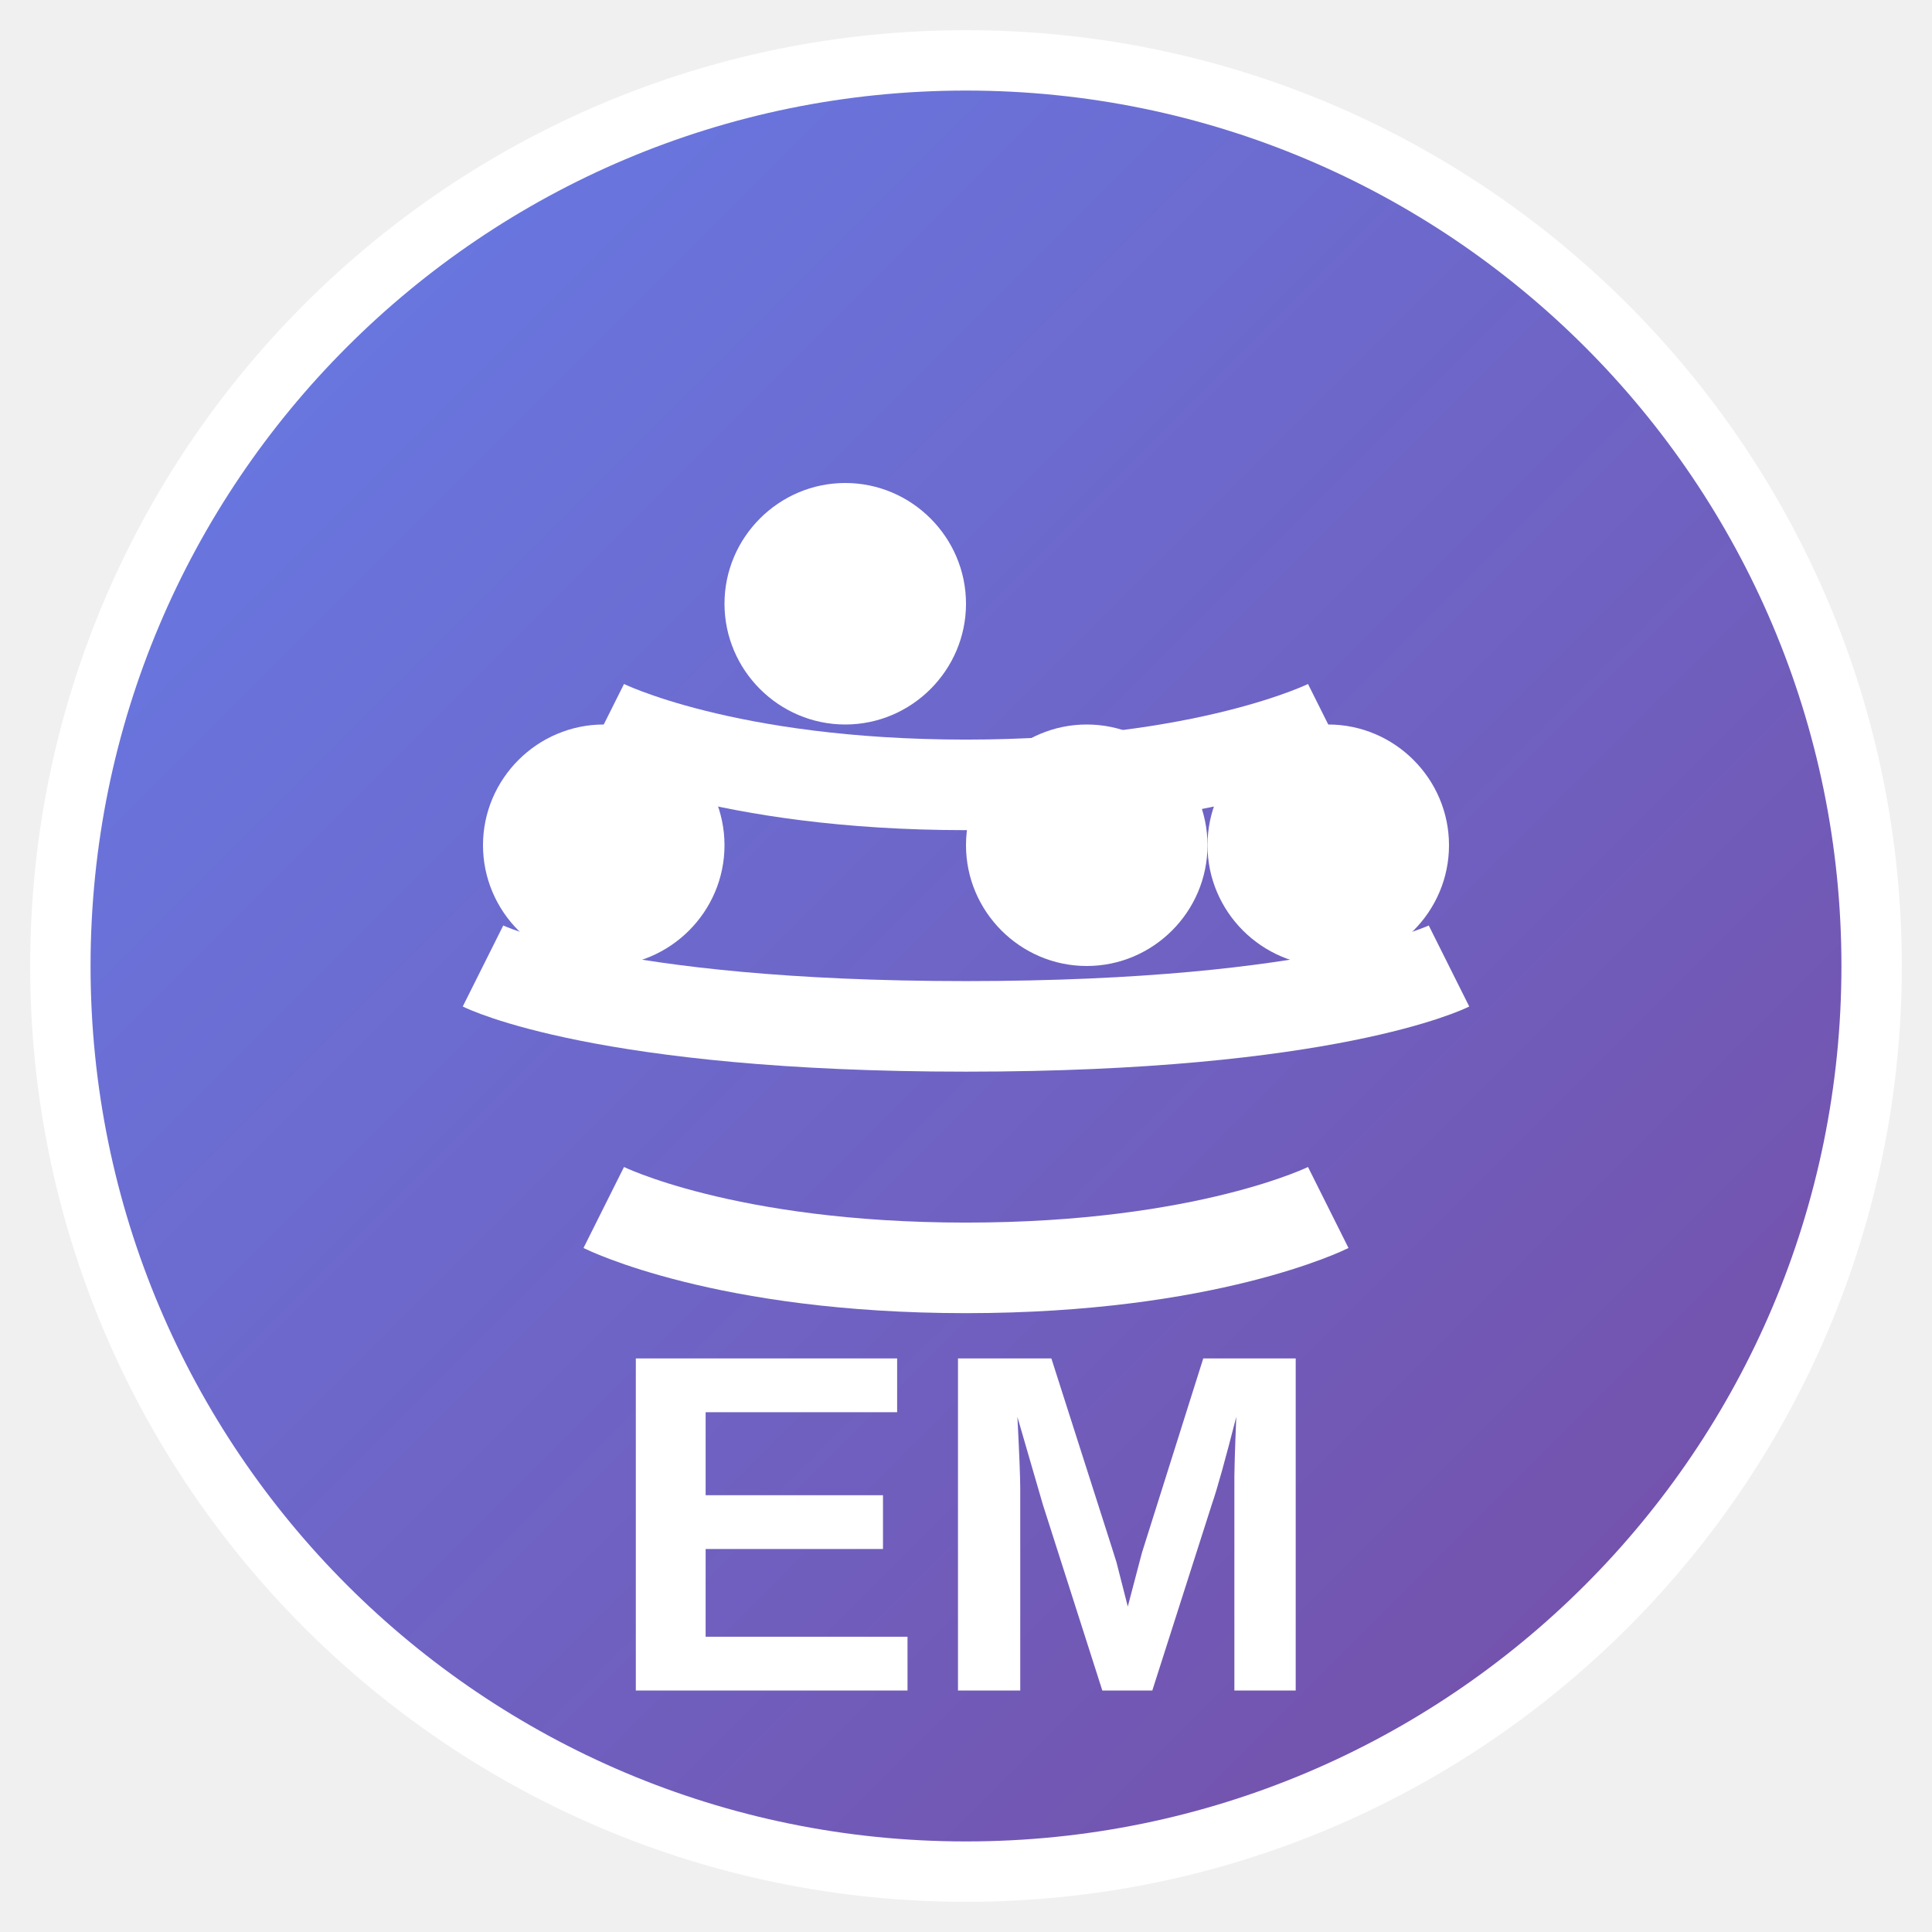
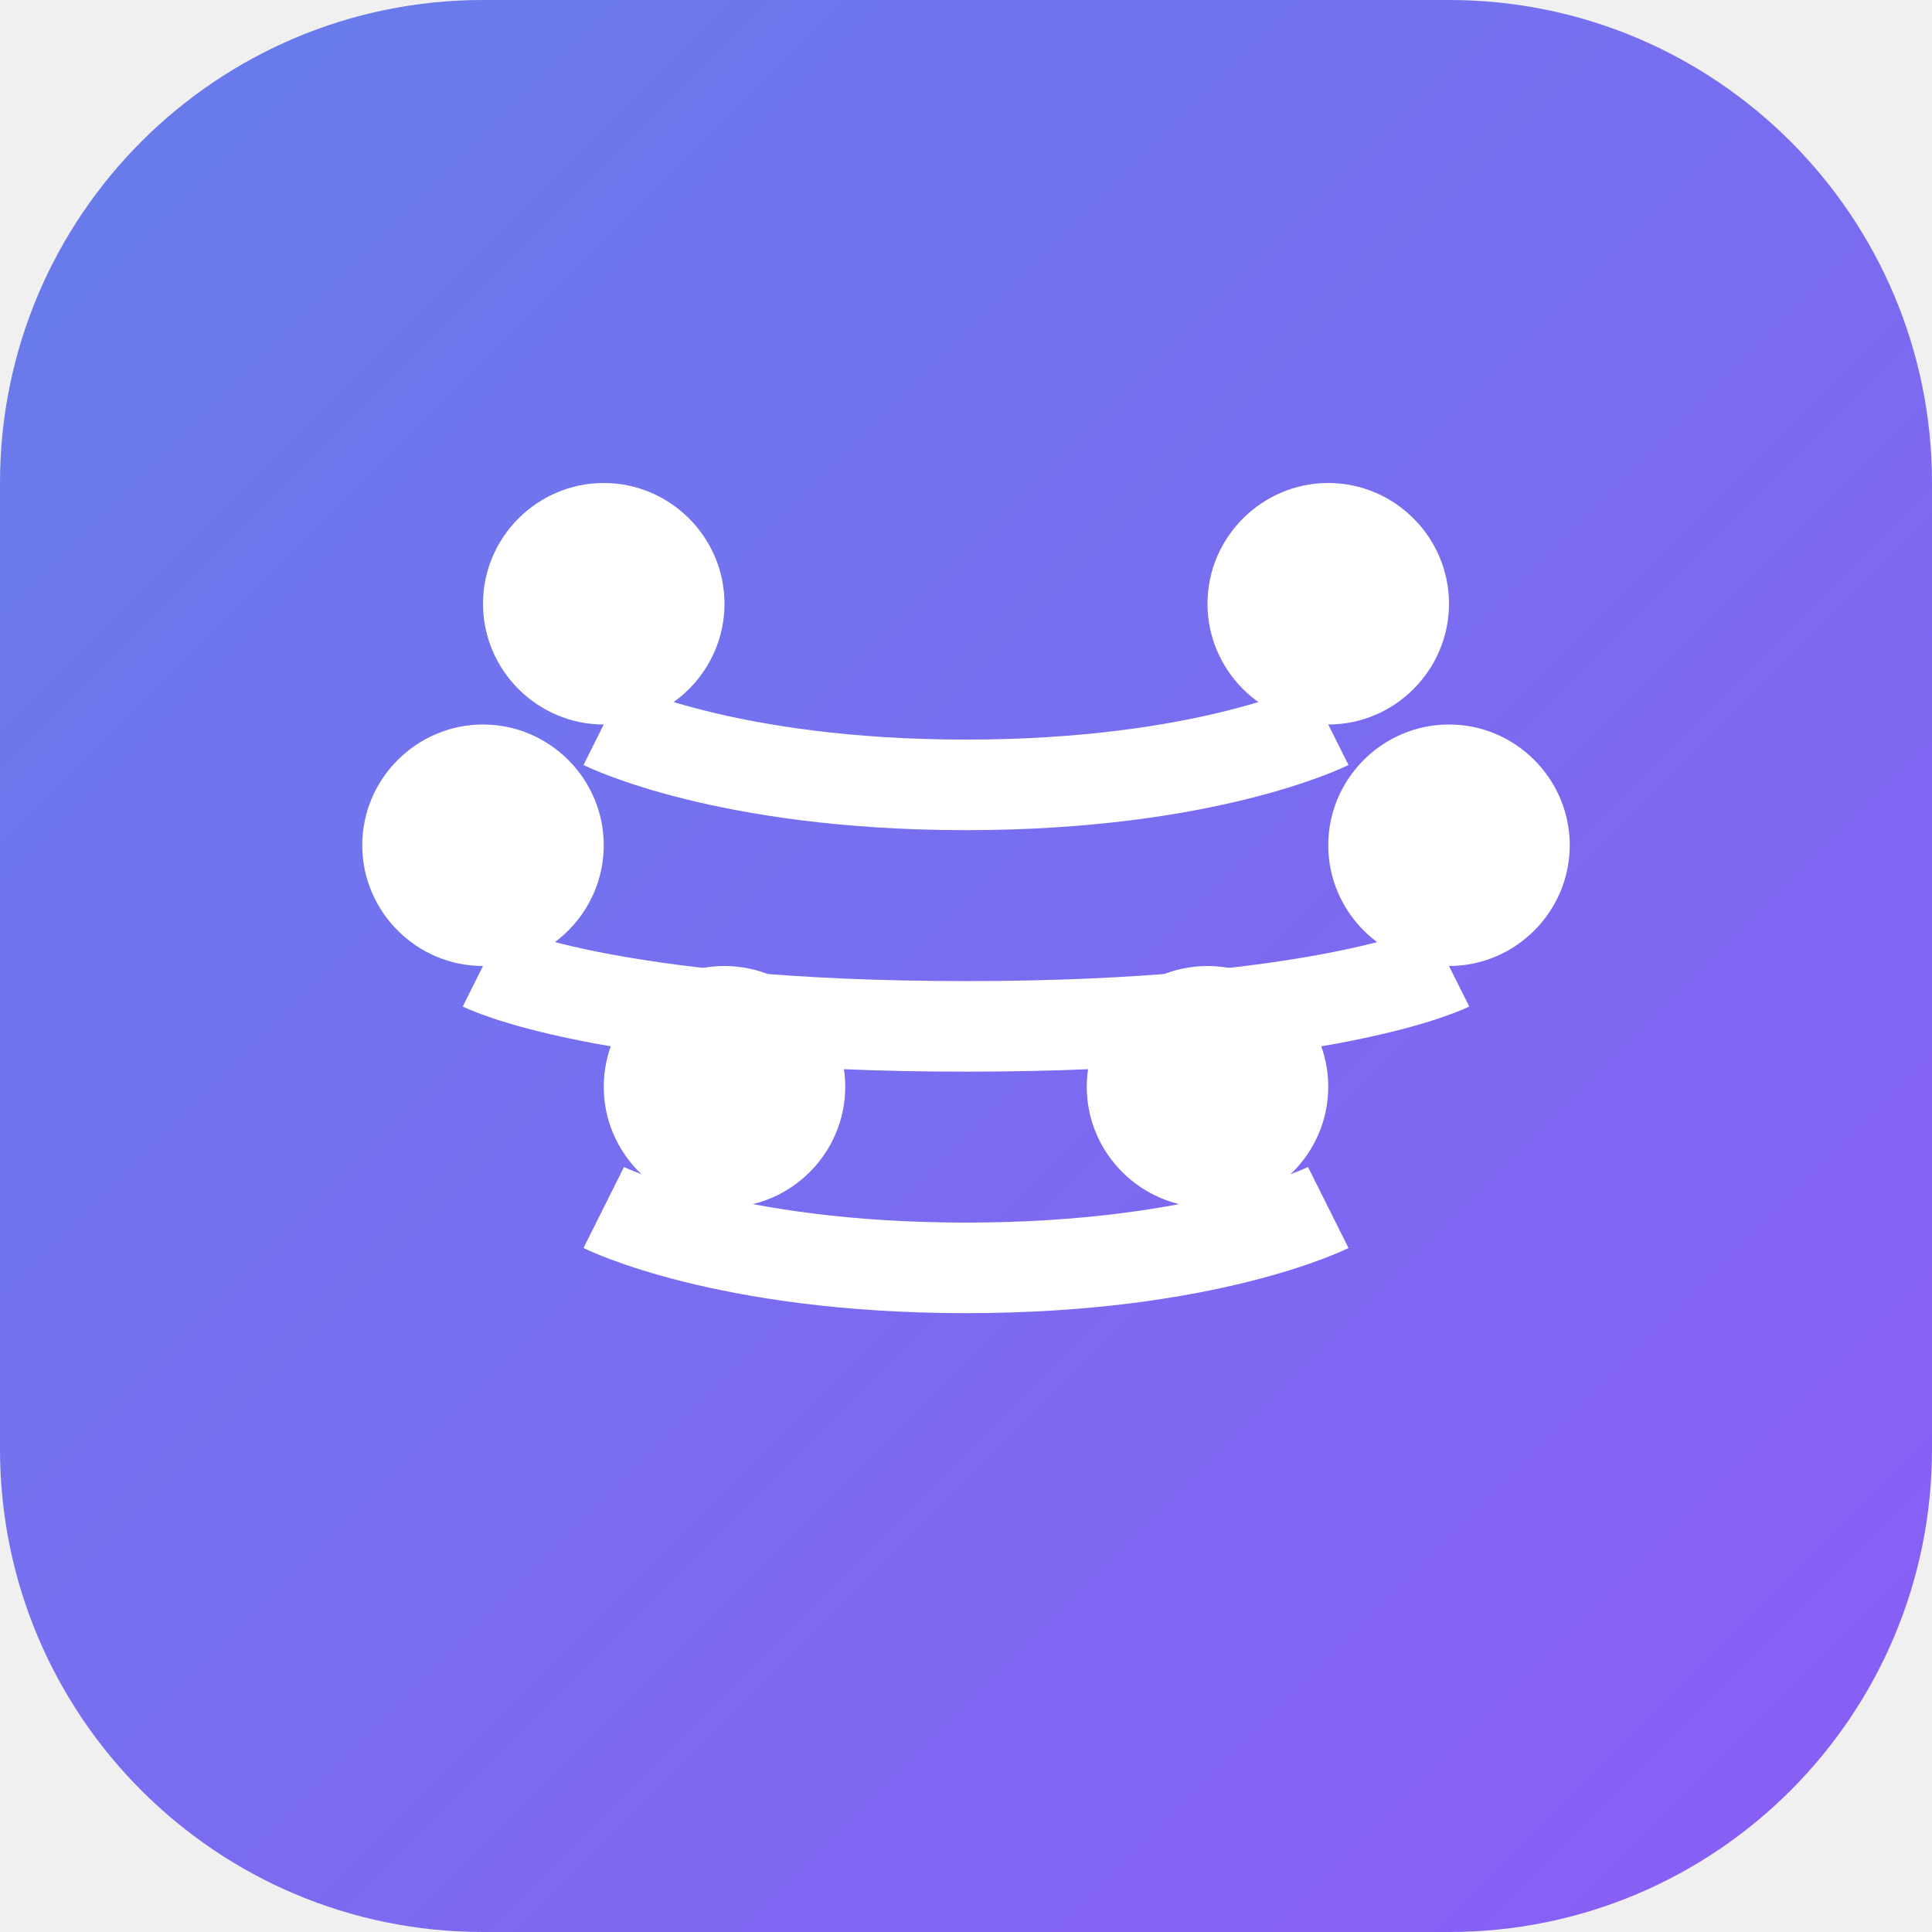
<svg xmlns="http://www.w3.org/2000/svg" viewBox="0 0 32 32" width="32" height="32">
  <defs>
    <linearGradient id="grad1" x1="0%" y1="0%" x2="100%" y2="100%">
      <stop offset="0%" style="stop-color:#667eea;stop-opacity:1" />
-       <stop offset="100%" style="stop-color:#764ba2;stop-opacity:1" />
+       <stop offset="100%" style="stop-color:#8B5CF6;stop-opacity:1" />
    </linearGradient>
  </defs>
-   <circle cx="16" cy="16" r="15" fill="url(#grad1)" stroke="#ffffff" stroke-width="1" />
-   <path d="M12 10c0-1.1 0.9-2 2-2s2 0.9 2 2-0.9 2-2 2-2-0.9-2-2z" fill="#ffffff" />
-   <path d="M8 14c0-1.1 0.9-2 2-2s2 0.9 2 2-0.9 2-2 2-2-0.9-2-2z" fill="#ffffff" />
-   <path d="M16 14c0-1.1 0.9-2 2-2s2 0.9 2 2-0.9 2-2 2-2-0.9-2-2z" fill="#ffffff" />
-   <path d="M20 14c0-1.1 0.9-2 2-2s2 0.9 2 2-0.9 2-2 2-2-0.9-2-2z" fill="#ffffff" />
+   <rect width="32" height="32" fill="url(#grad1)" rx="8" />
+   <path d="M8 10c0-1.1 0.9-2 2-2s2 0.9 2 2-0.9 2-2 2-2-0.9-2-2z" fill="#ffffff" />
+   <path d="M20 10c0-1.1 0.9-2 2-2s2 0.9 2 2-0.9 2-2 2-2-0.9-2-2z" fill="#ffffff" />
+   <path d="M6 14c0-1.1 0.9-2 2-2s2 0.9 2 2-0.9 2-2 2-2-0.9-2-2z" fill="#ffffff" />
+   <path d="M22 14c0-1.1 0.9-2 2-2s2 0.9 2 2-0.9 2-2 2-2-0.9-2-2z" fill="#ffffff" />
+   <path d="M10 18c0-1.1 0.9-2 2-2s2 0.9 2 2-0.9 2-2 2-2-0.9-2-2z" fill="#ffffff" />
+   <path d="M18 18c0-1.1 0.9-2 2-2s2 0.9 2 2-0.9 2-2 2-2-0.9-2-2z" fill="#ffffff" />
  <path d="M10 12c0 0 2 1 6 1s6-1 6-1" stroke="#ffffff" stroke-width="1.5" fill="none" />
  <path d="M8 16c0 0 2 1 8 1s8-1 8-1" stroke="#ffffff" stroke-width="1.5" fill="none" />
  <path d="M10 20c0 0 2 1 6 1s6-1 6-1" stroke="#ffffff" stroke-width="1.5" fill="none" />
-   <text x="16" y="28" font-family="Arial, sans-serif" font-size="8" font-weight="bold" text-anchor="middle" fill="#ffffff">EM</text>
</svg>
